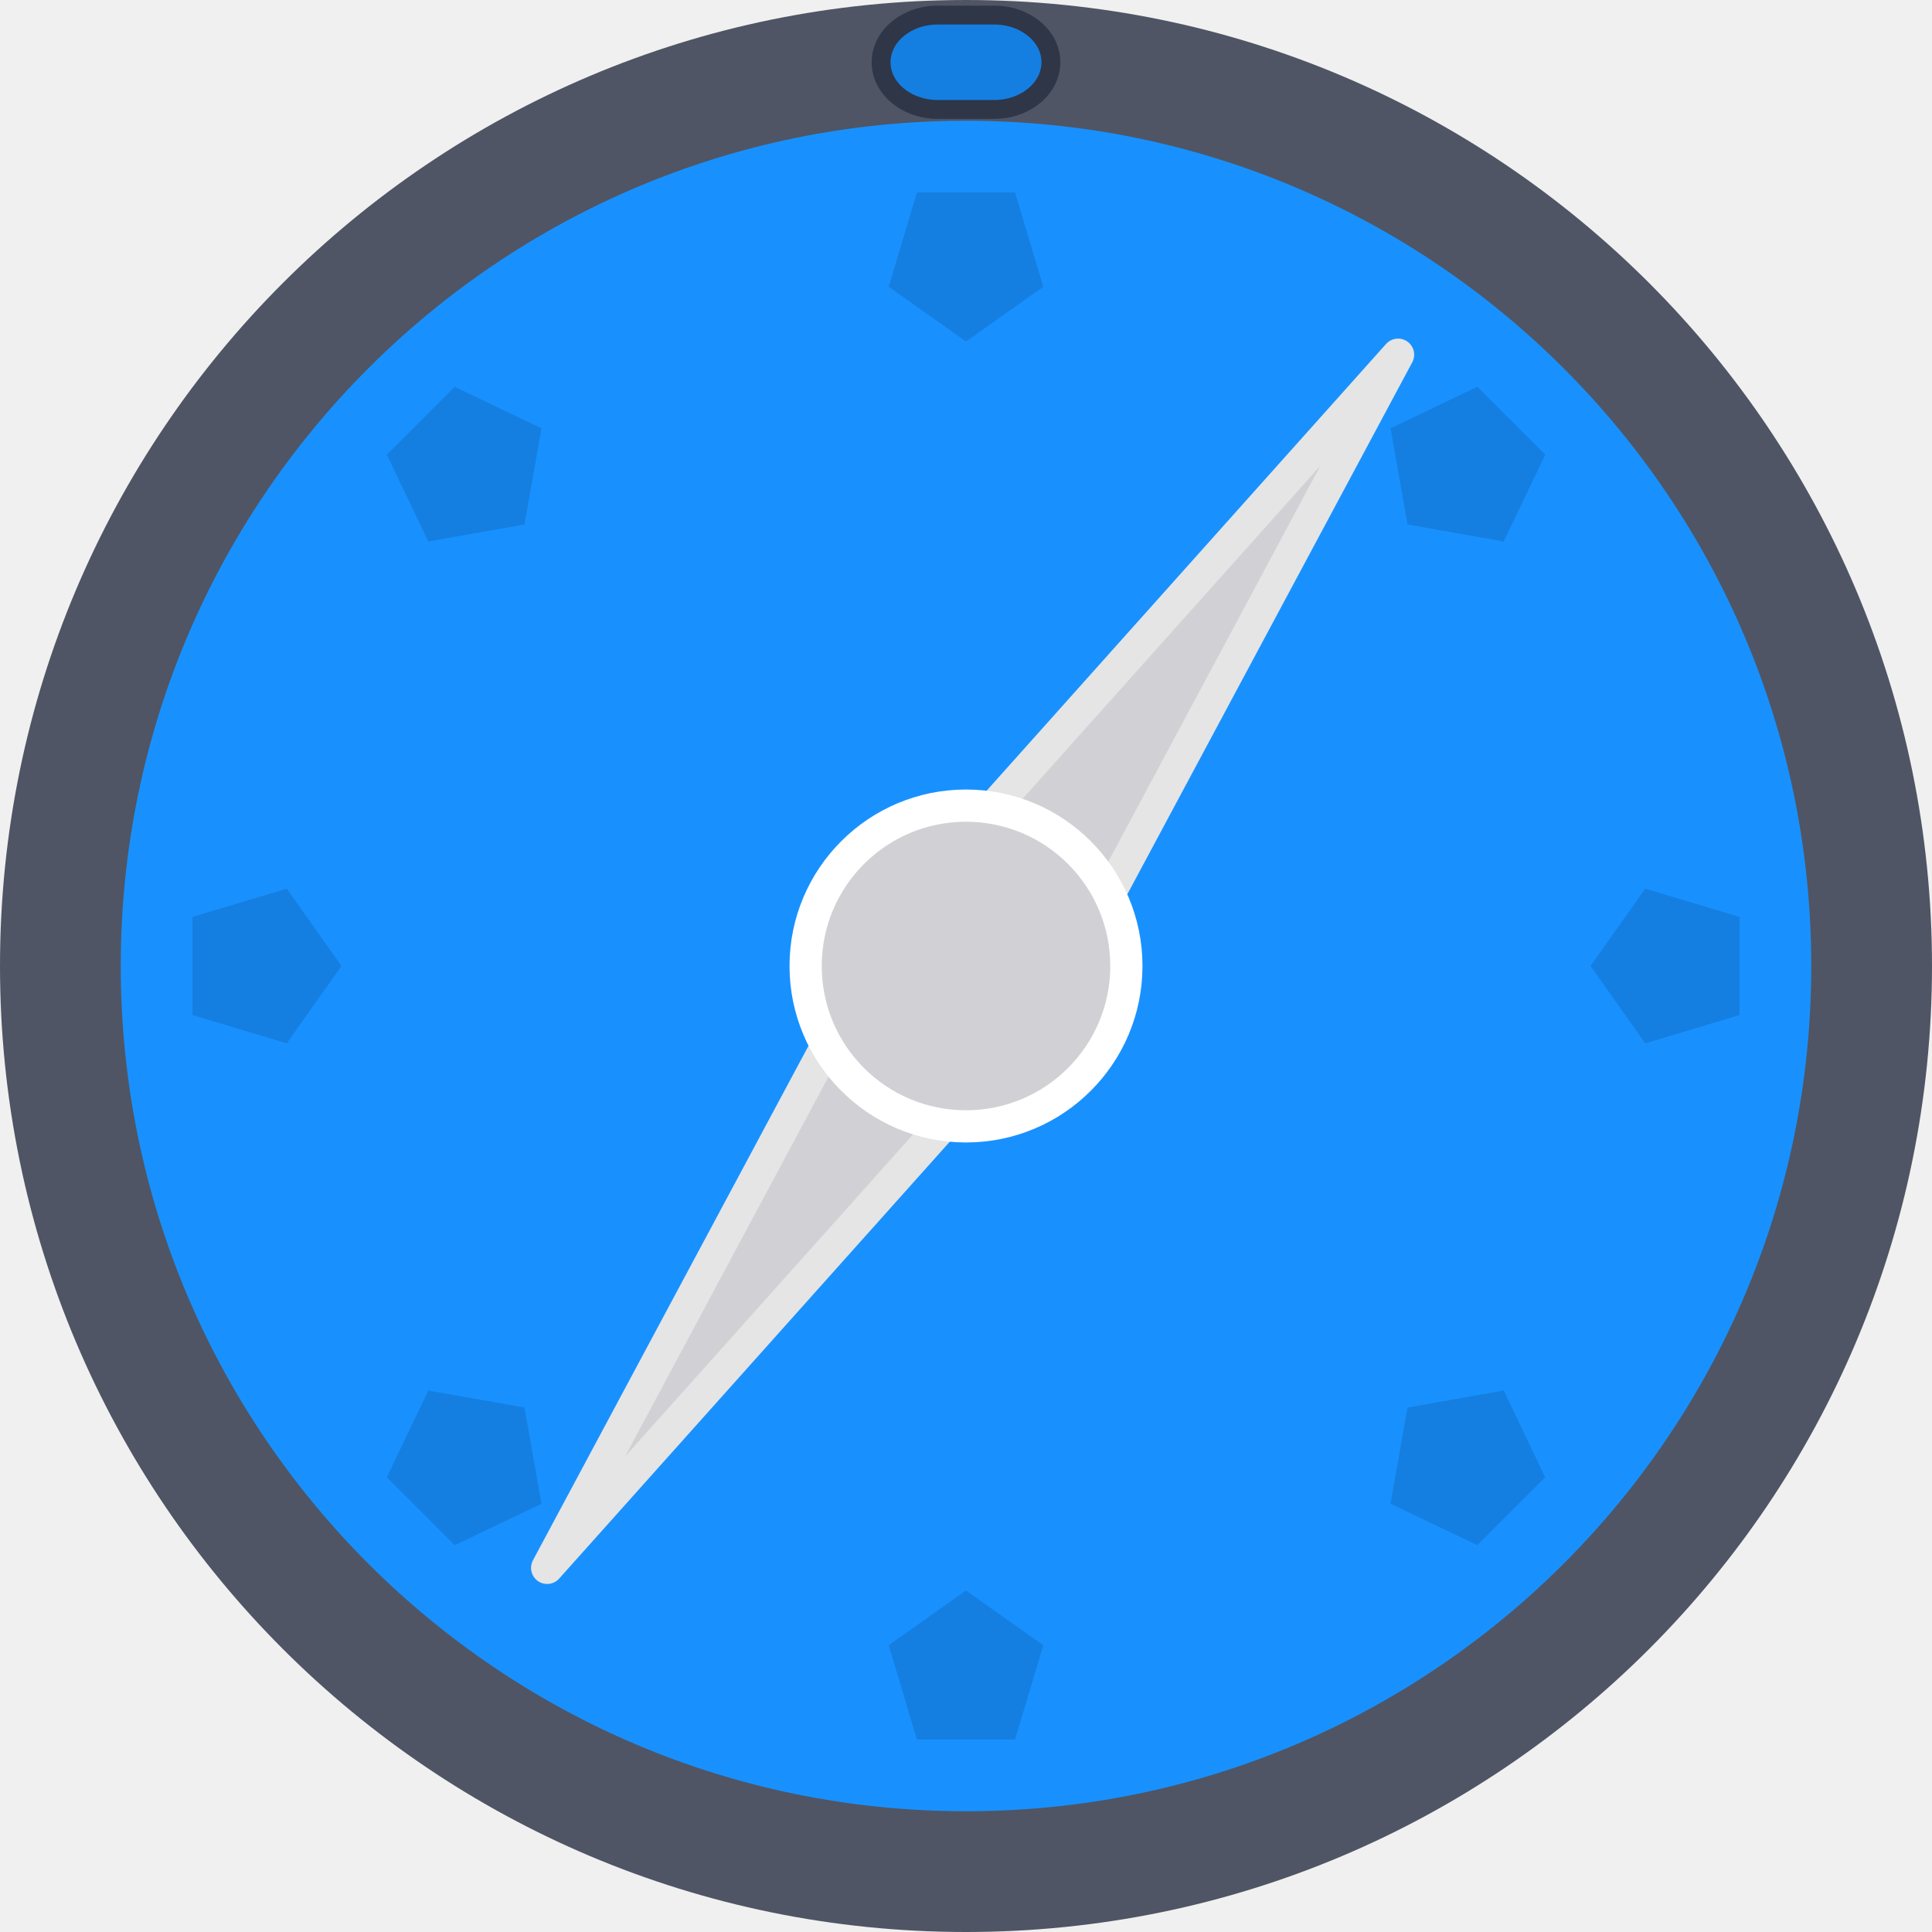
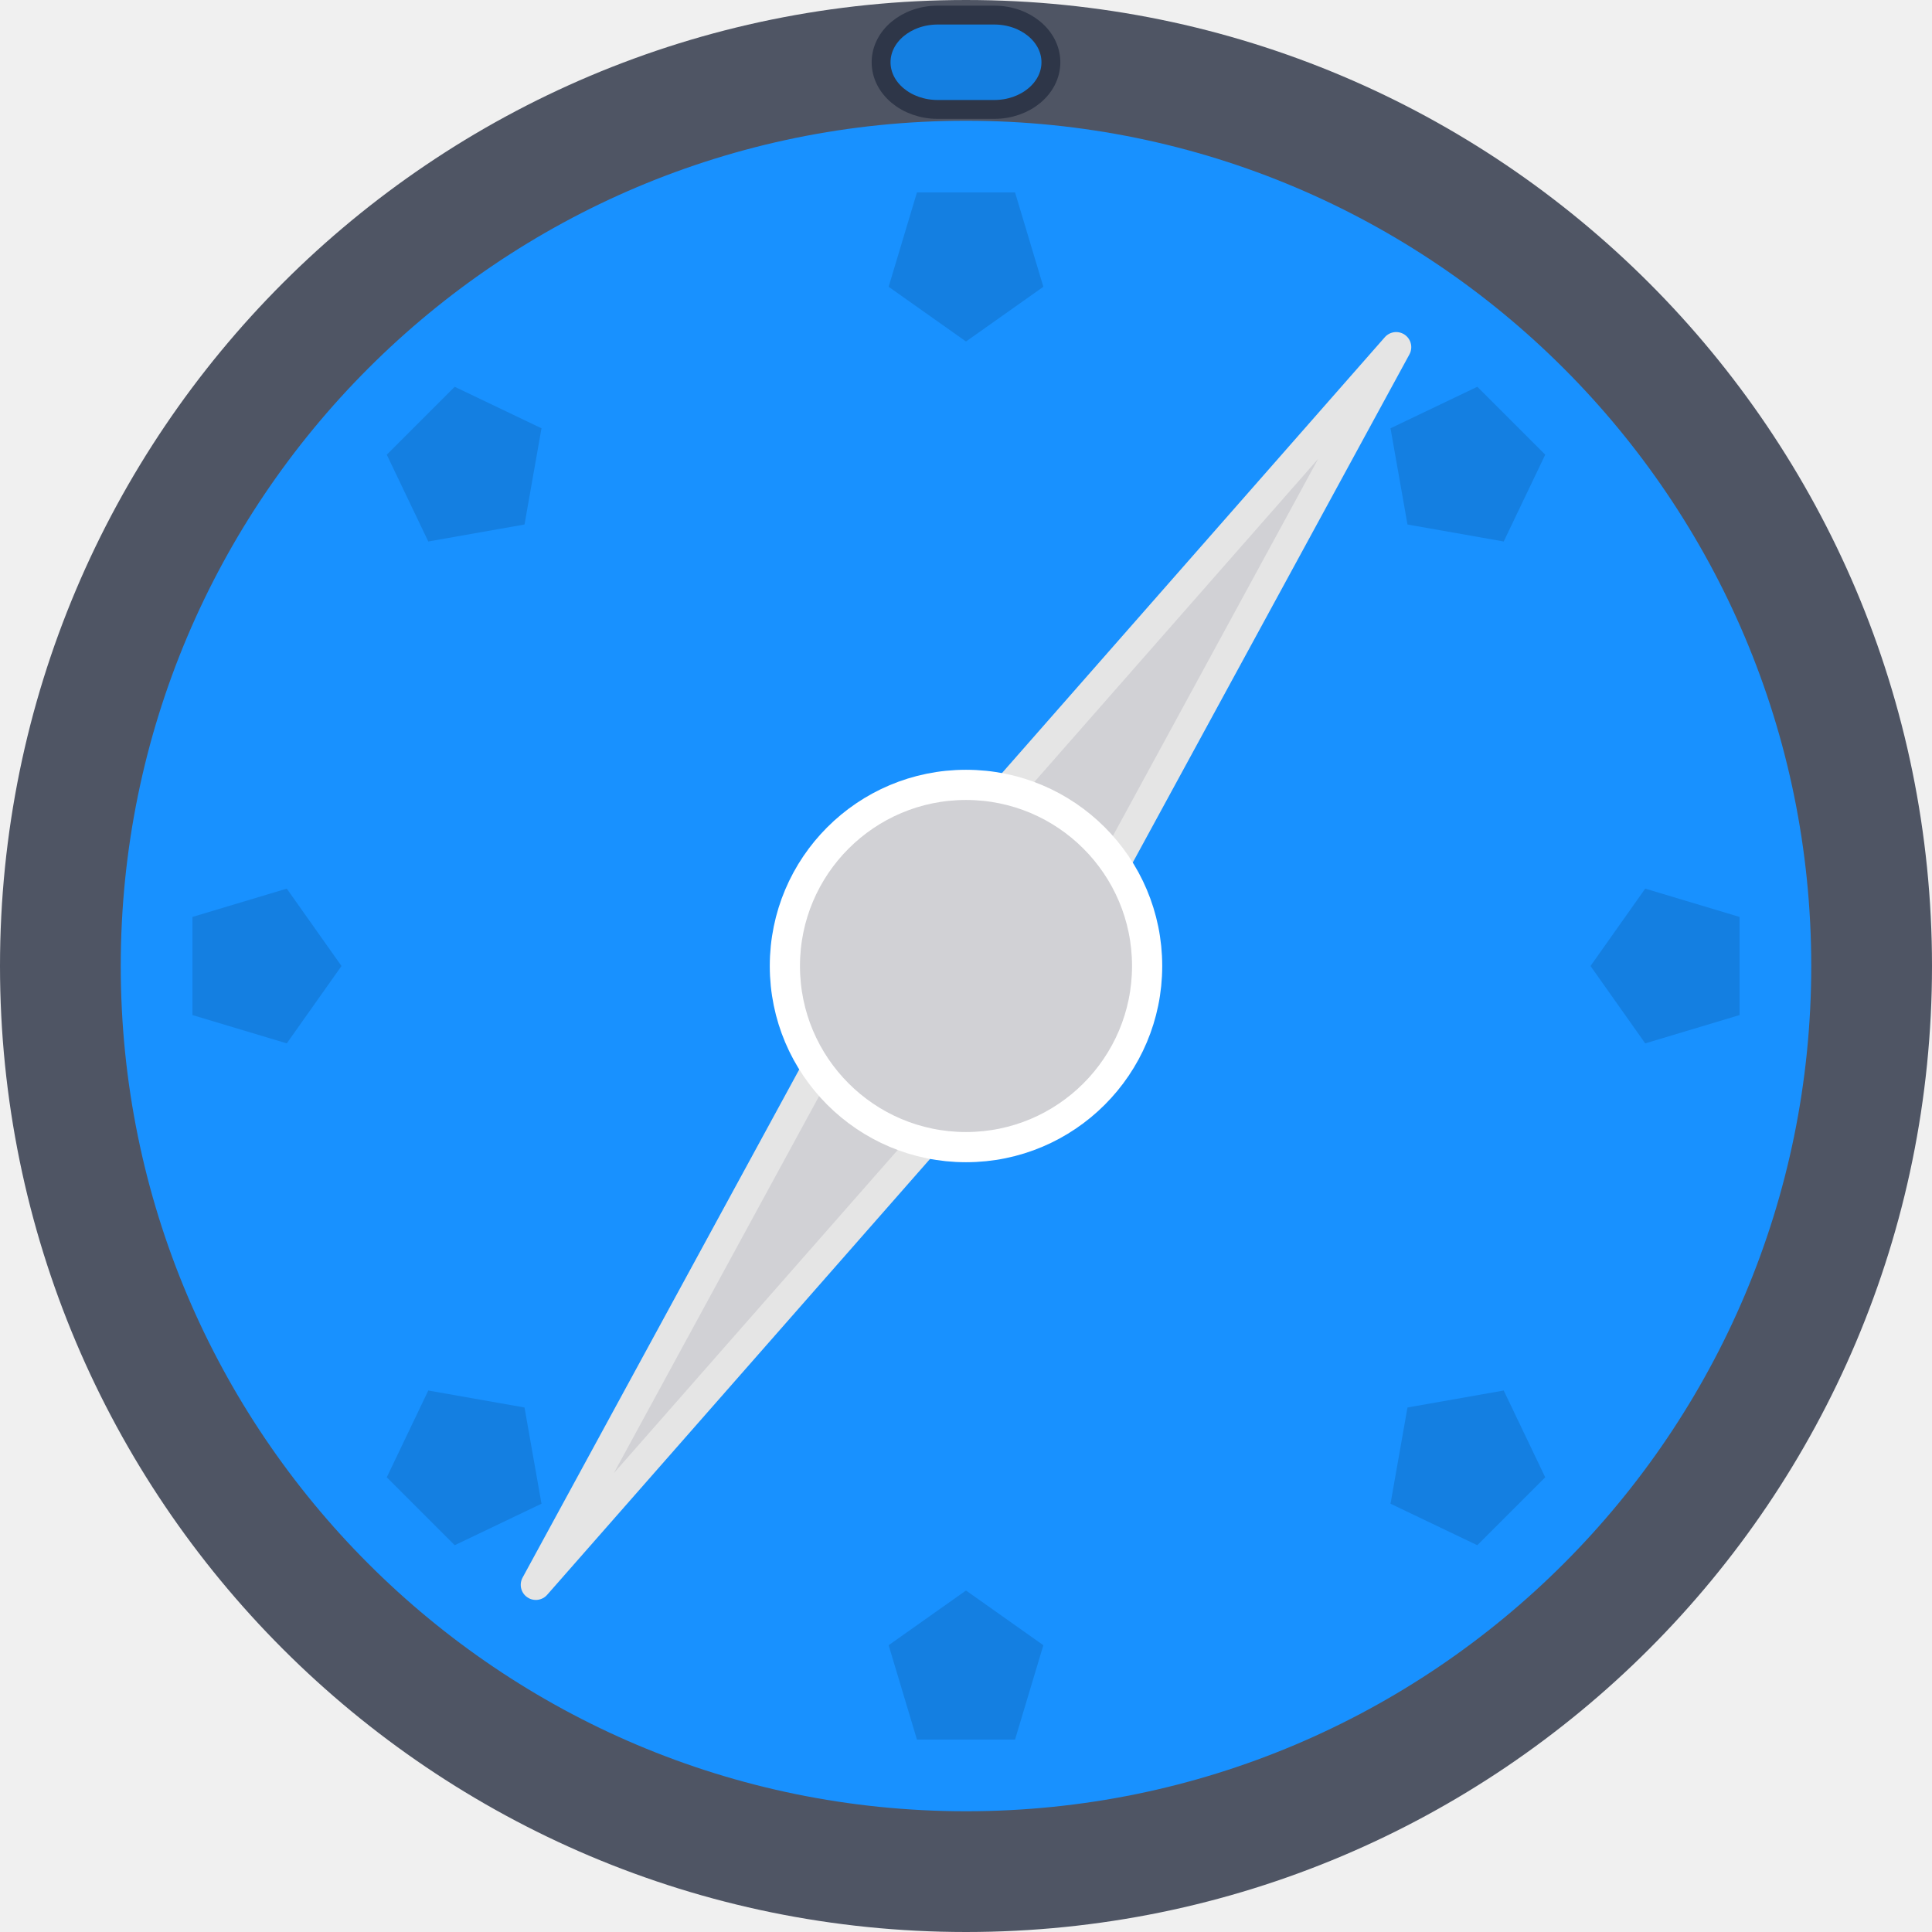
<svg xmlns="http://www.w3.org/2000/svg" width="1024" height="1024">
  <circle id="background" fill="#1891ff" cx="512" cy="512" r="480" stroke="#4f5564" stroke-width="64" />
  <rect id="badge" fill="#147fe1" x="467" y="8" width="90" height="50" rx="30" ry="30" stroke="#2e3648" stroke-width="10" />
  <g id="particle" fill="#147fe1">
    <polygon points="512,181 553,152 538,102 486,102 471,152" />
    <polygon points="512,843 553,872 538,922 486,922 471,872" />
    <polygon points="278 278 287,227 241,205 205,241 227,287" />
    <polygon points="746,746 797,737 819,783 783,819 737,797" />
    <polygon points="181,512 152,471 102,486 102,538 152,553" />
    <polygon points="843,512 872,471 922,486 922,538 872,553" />
    <polygon points="278,746 227,737 205,783 241,819 287,797" />
    <polygon points="746,278 737,227 783,205 819,241 797,287" />
  </g>
-   <g id="needle" fill="#d1d1d5" stroke-width="17.067" stroke-linejoin="round">
-     <g id="needle" fill="#d1d1d5" stroke="#e5e5e5">
-       <path d="M577 510l-84-58-203 379zm0 0" />
-       <path d="M538 567l-84-58 287-321zm0 0" />
-     </g>
-     <path fill="#d1d1d5" stroke="#fff" d="M597 512a85 85 0 1 1-170 0 85 85 0 0 1 170 0zm0 0" />
+   <g id="needle" fill="#d1d1d5" stroke-width="16" stroke-linejoin="round">
+     <polygon id="needle-point" stroke="#e5e5e5" points="740,184 480,480 284,840 544,544" />
+     <circle id="nidle-center" stroke="#ffffff" cx="512" cy="512" r="96" />
  </g>
</svg>
